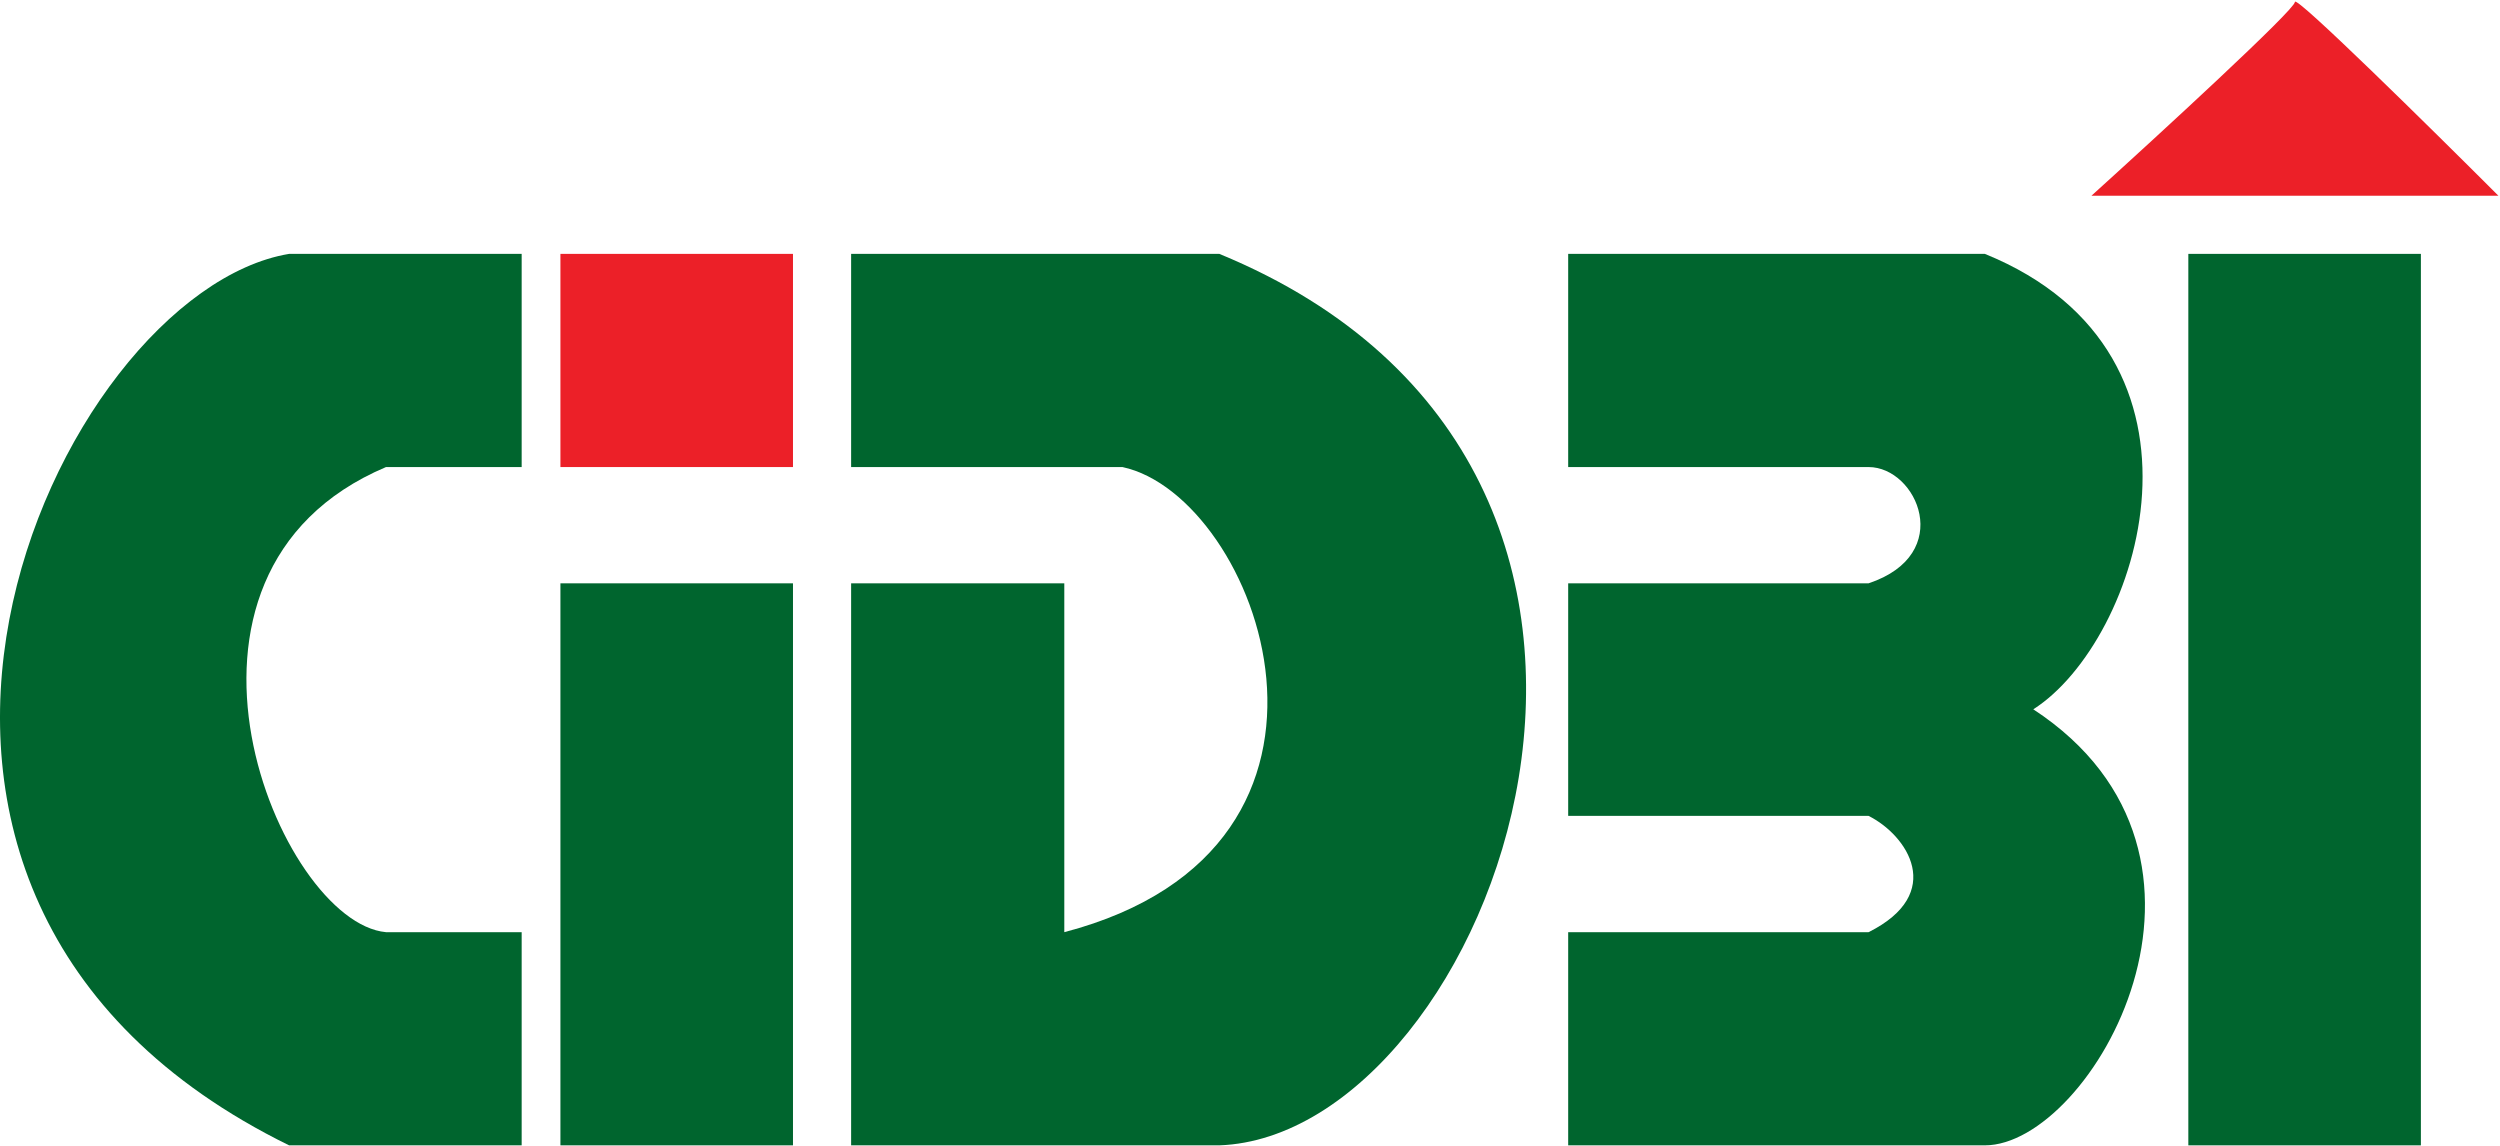
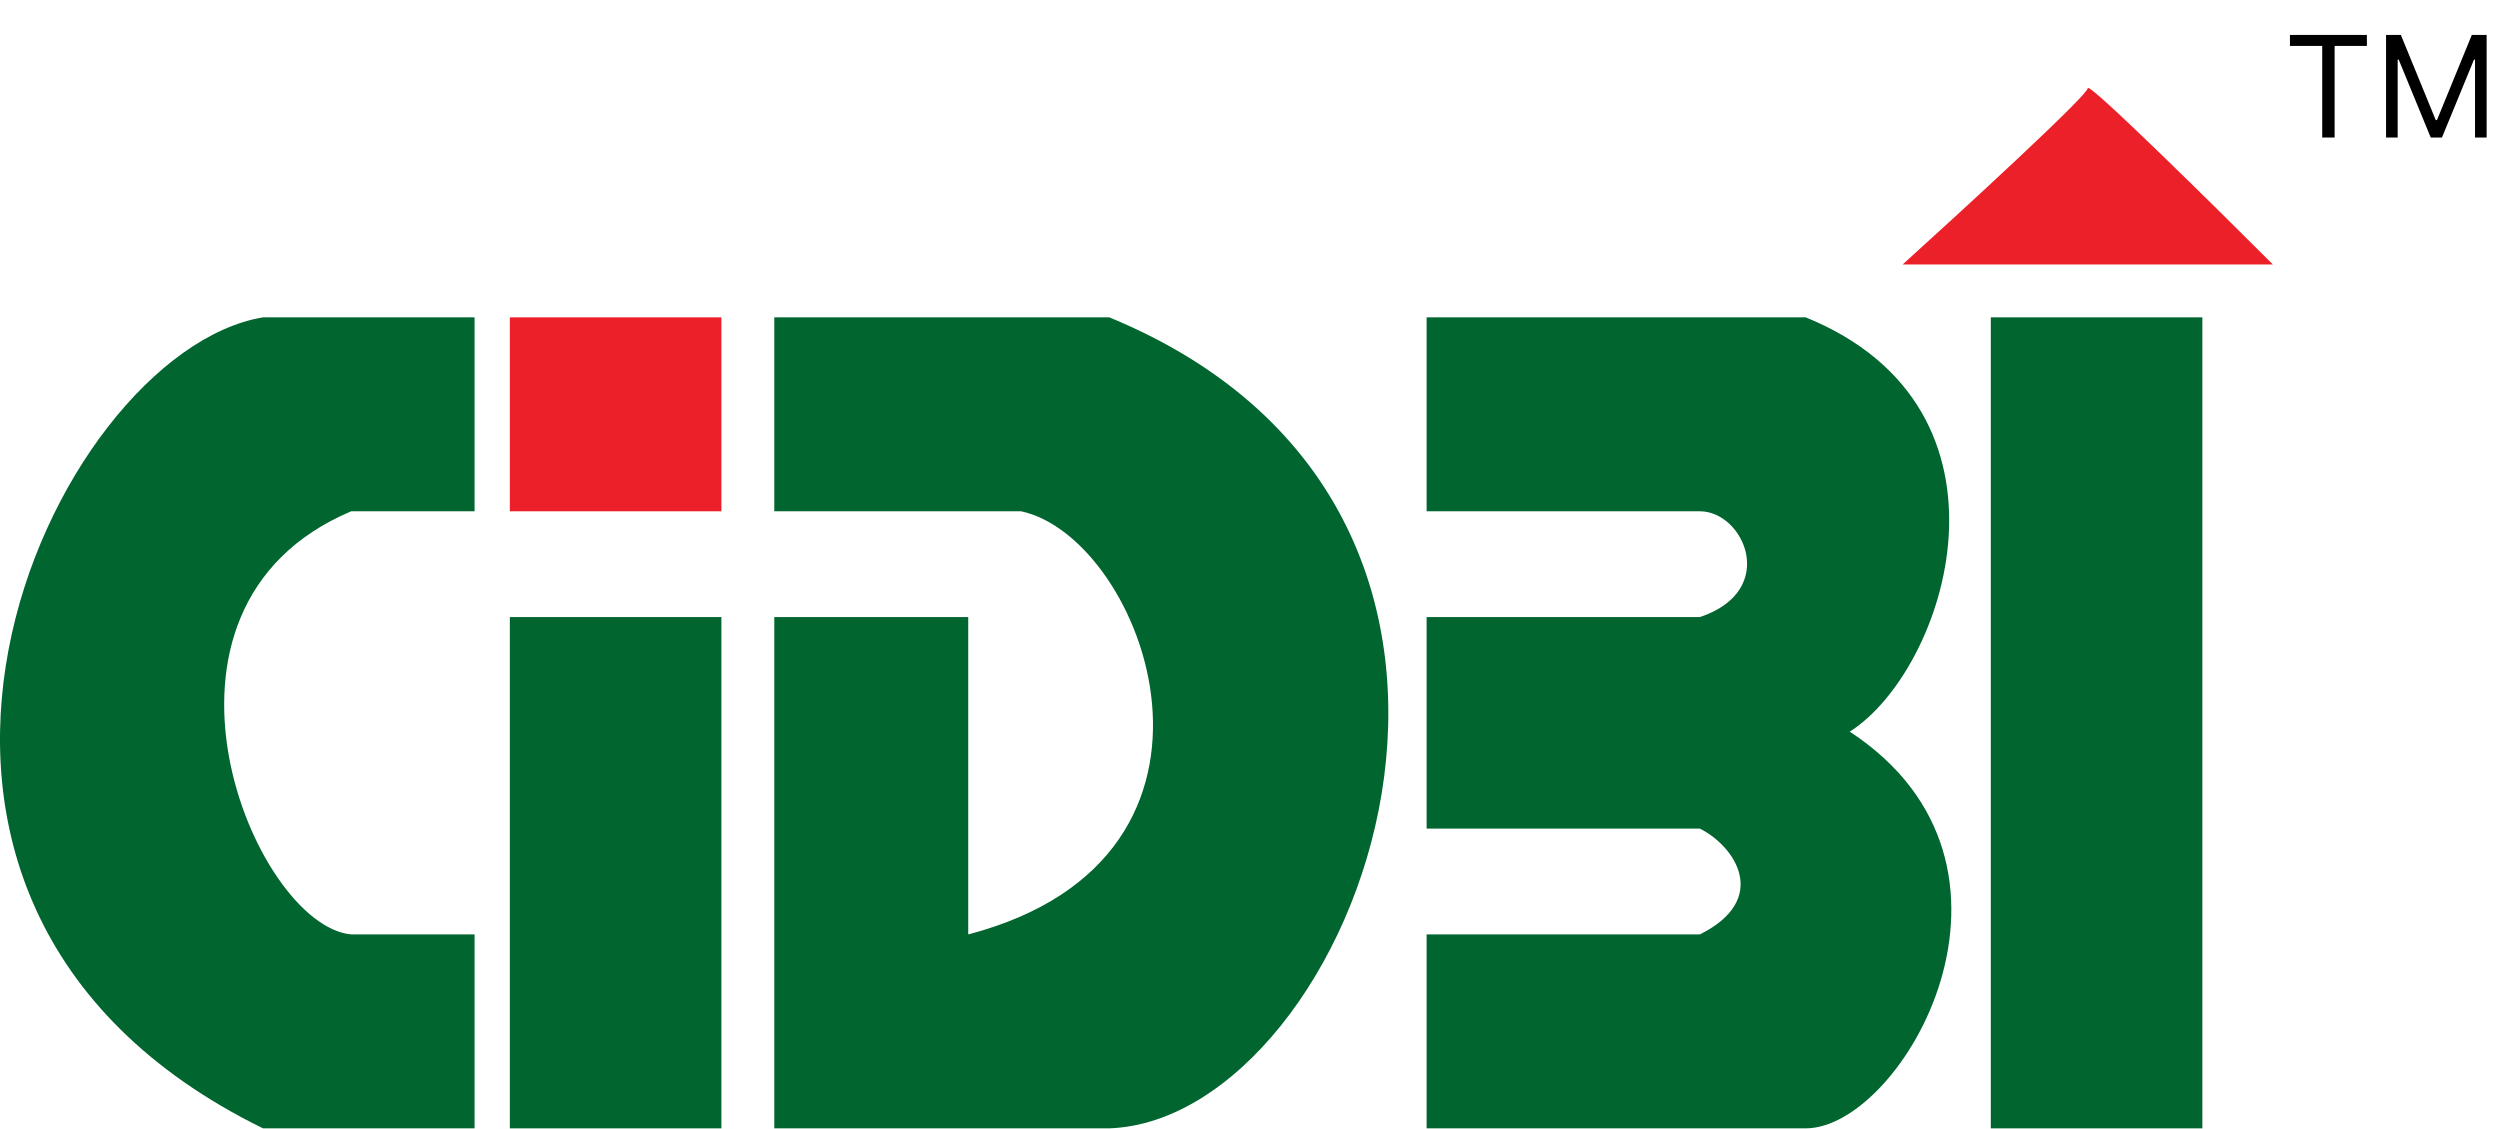
- <svg xmlns="http://www.w3.org/2000/svg" width="1290" height="591" viewBox="0 0 1290 591" fill="none">
-   <path d="M269.178 131H149.178C29.18 151 -115.82 461 149.179 591H269.179V481H199.179C144.179 476 69.179 296 199.179 241H269.178V131Z" fill="#00652E" />
-   <path d="M289.179 301H409.18V591H289.18L289.179 301Z" fill="#00652E" />
-   <path d="M439.18 131V241H579.18C649.18 256 717.18 437 549.18 481V301H439.18V591H629.18C769.18 586 901.18 243 629.18 131H439.18Z" fill="#00652E" />
-   <path d="M809.18 131V241H964.18C989.18 241 1009.18 286 964.18 301H809.18V421H964.18C984.18 431 1004.18 461 964.18 481H809.18V591H1024.18C1079.18 591 1165.18 442 1049.18 366C1104.18 331 1152.18 183 1024.18 131H809.18Z" fill="#00652E" />
-   <path d="M1129.18 131H1249.18V591H1129.18V131Z" fill="#00652E" />
-   <path d="M289.179 131V241H409.18V131H289.179Z" fill="#EC2028" />
-   <path d="M1079.18 101H1289.18C1254.18 66 1184.18 -3 1184.18 1C1184.18 5 1114.18 69.333 1079.18 101Z" fill="#EC2028" />
+ <svg xmlns="http://www.w3.org/2000/svg" width="1418" height="640" viewBox="0 0 1418 640" fill="none">
+   <path d="M269.178 180H149.178C29.18 200 -115.82 510 149.179 640H269.179V530H199.179C144.179 525 69.179 345 199.179 290H269.178V180Z" fill="#00652E" />
+   <path d="M289.179 350H409.18V640H289.18L289.179 350Z" fill="#00652E" />
+   <path d="M439.18 180V290H579.18C649.18 305 717.18 486 549.18 530V350H439.18V640H629.18C769.18 635 901.18 292 629.18 180H439.18Z" fill="#00652E" />
+   <path d="M809.18 180V290H964.18C989.18 290 1009.18 335 964.18 350H809.18V470H964.18C984.18 480 1004.18 510 964.18 530H809.18V640H1024.18C1079.18 640 1165.18 491 1049.18 415C1104.18 380 1152.18 232 1024.18 180H809.18Z" fill="#00652E" />
+   <path d="M1129.18 180H1249.18V640H1129.18V180Z" fill="#00652E" />
+   <path d="M289.179 180V290H409.18V180H289.179Z" fill="#EC2028" />
+   <path d="M1079.18 150H1289.18C1254.18 115 1184.18 46 1184.18 50C1184.18 54 1114.18 118.333 1079.18 150Z" fill="#EC2028" />
+   <path d="M1298.86 26.068V19.818H1342.5V26.068H1324.2V78H1317.16V26.068H1298.86ZM1353.37 19.818H1361.78L1381.56 68.114H1382.24L1402.01 19.818H1410.42V78H1403.83V33.795H1403.26L1385.08 78H1378.71L1360.53 33.795H1359.96V78H1353.37V19.818Z" fill="black" />
</svg>
